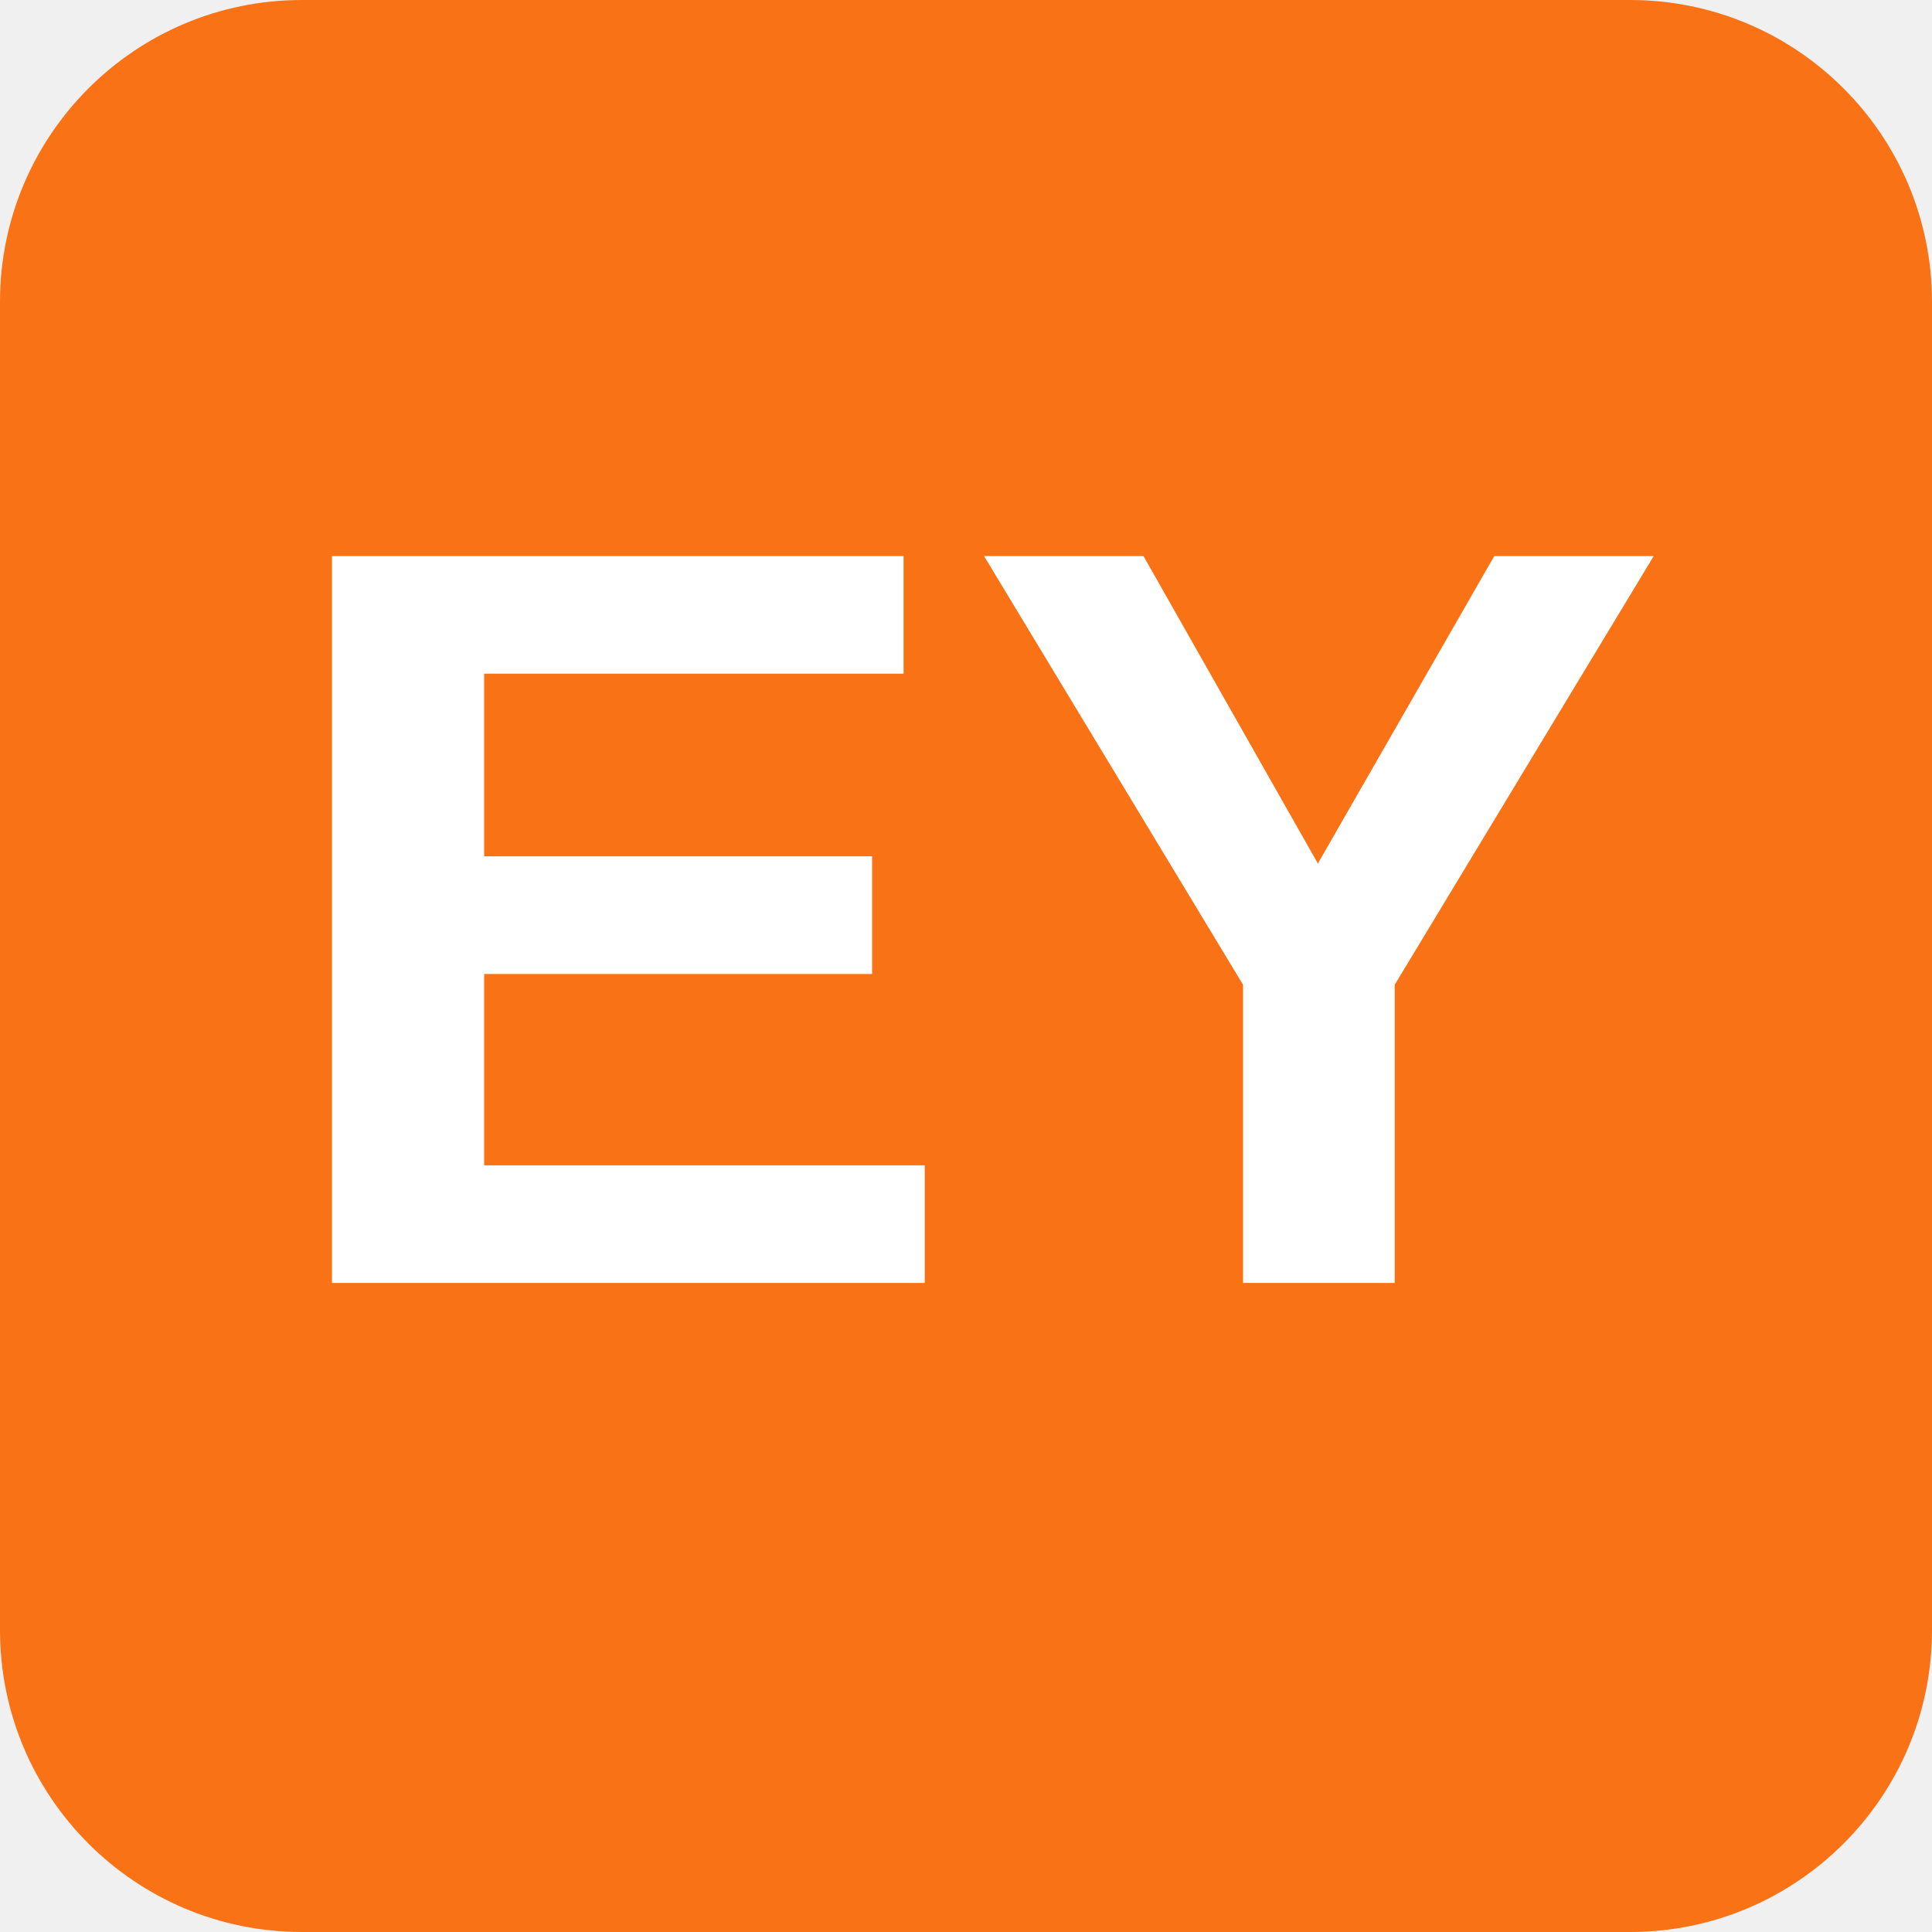
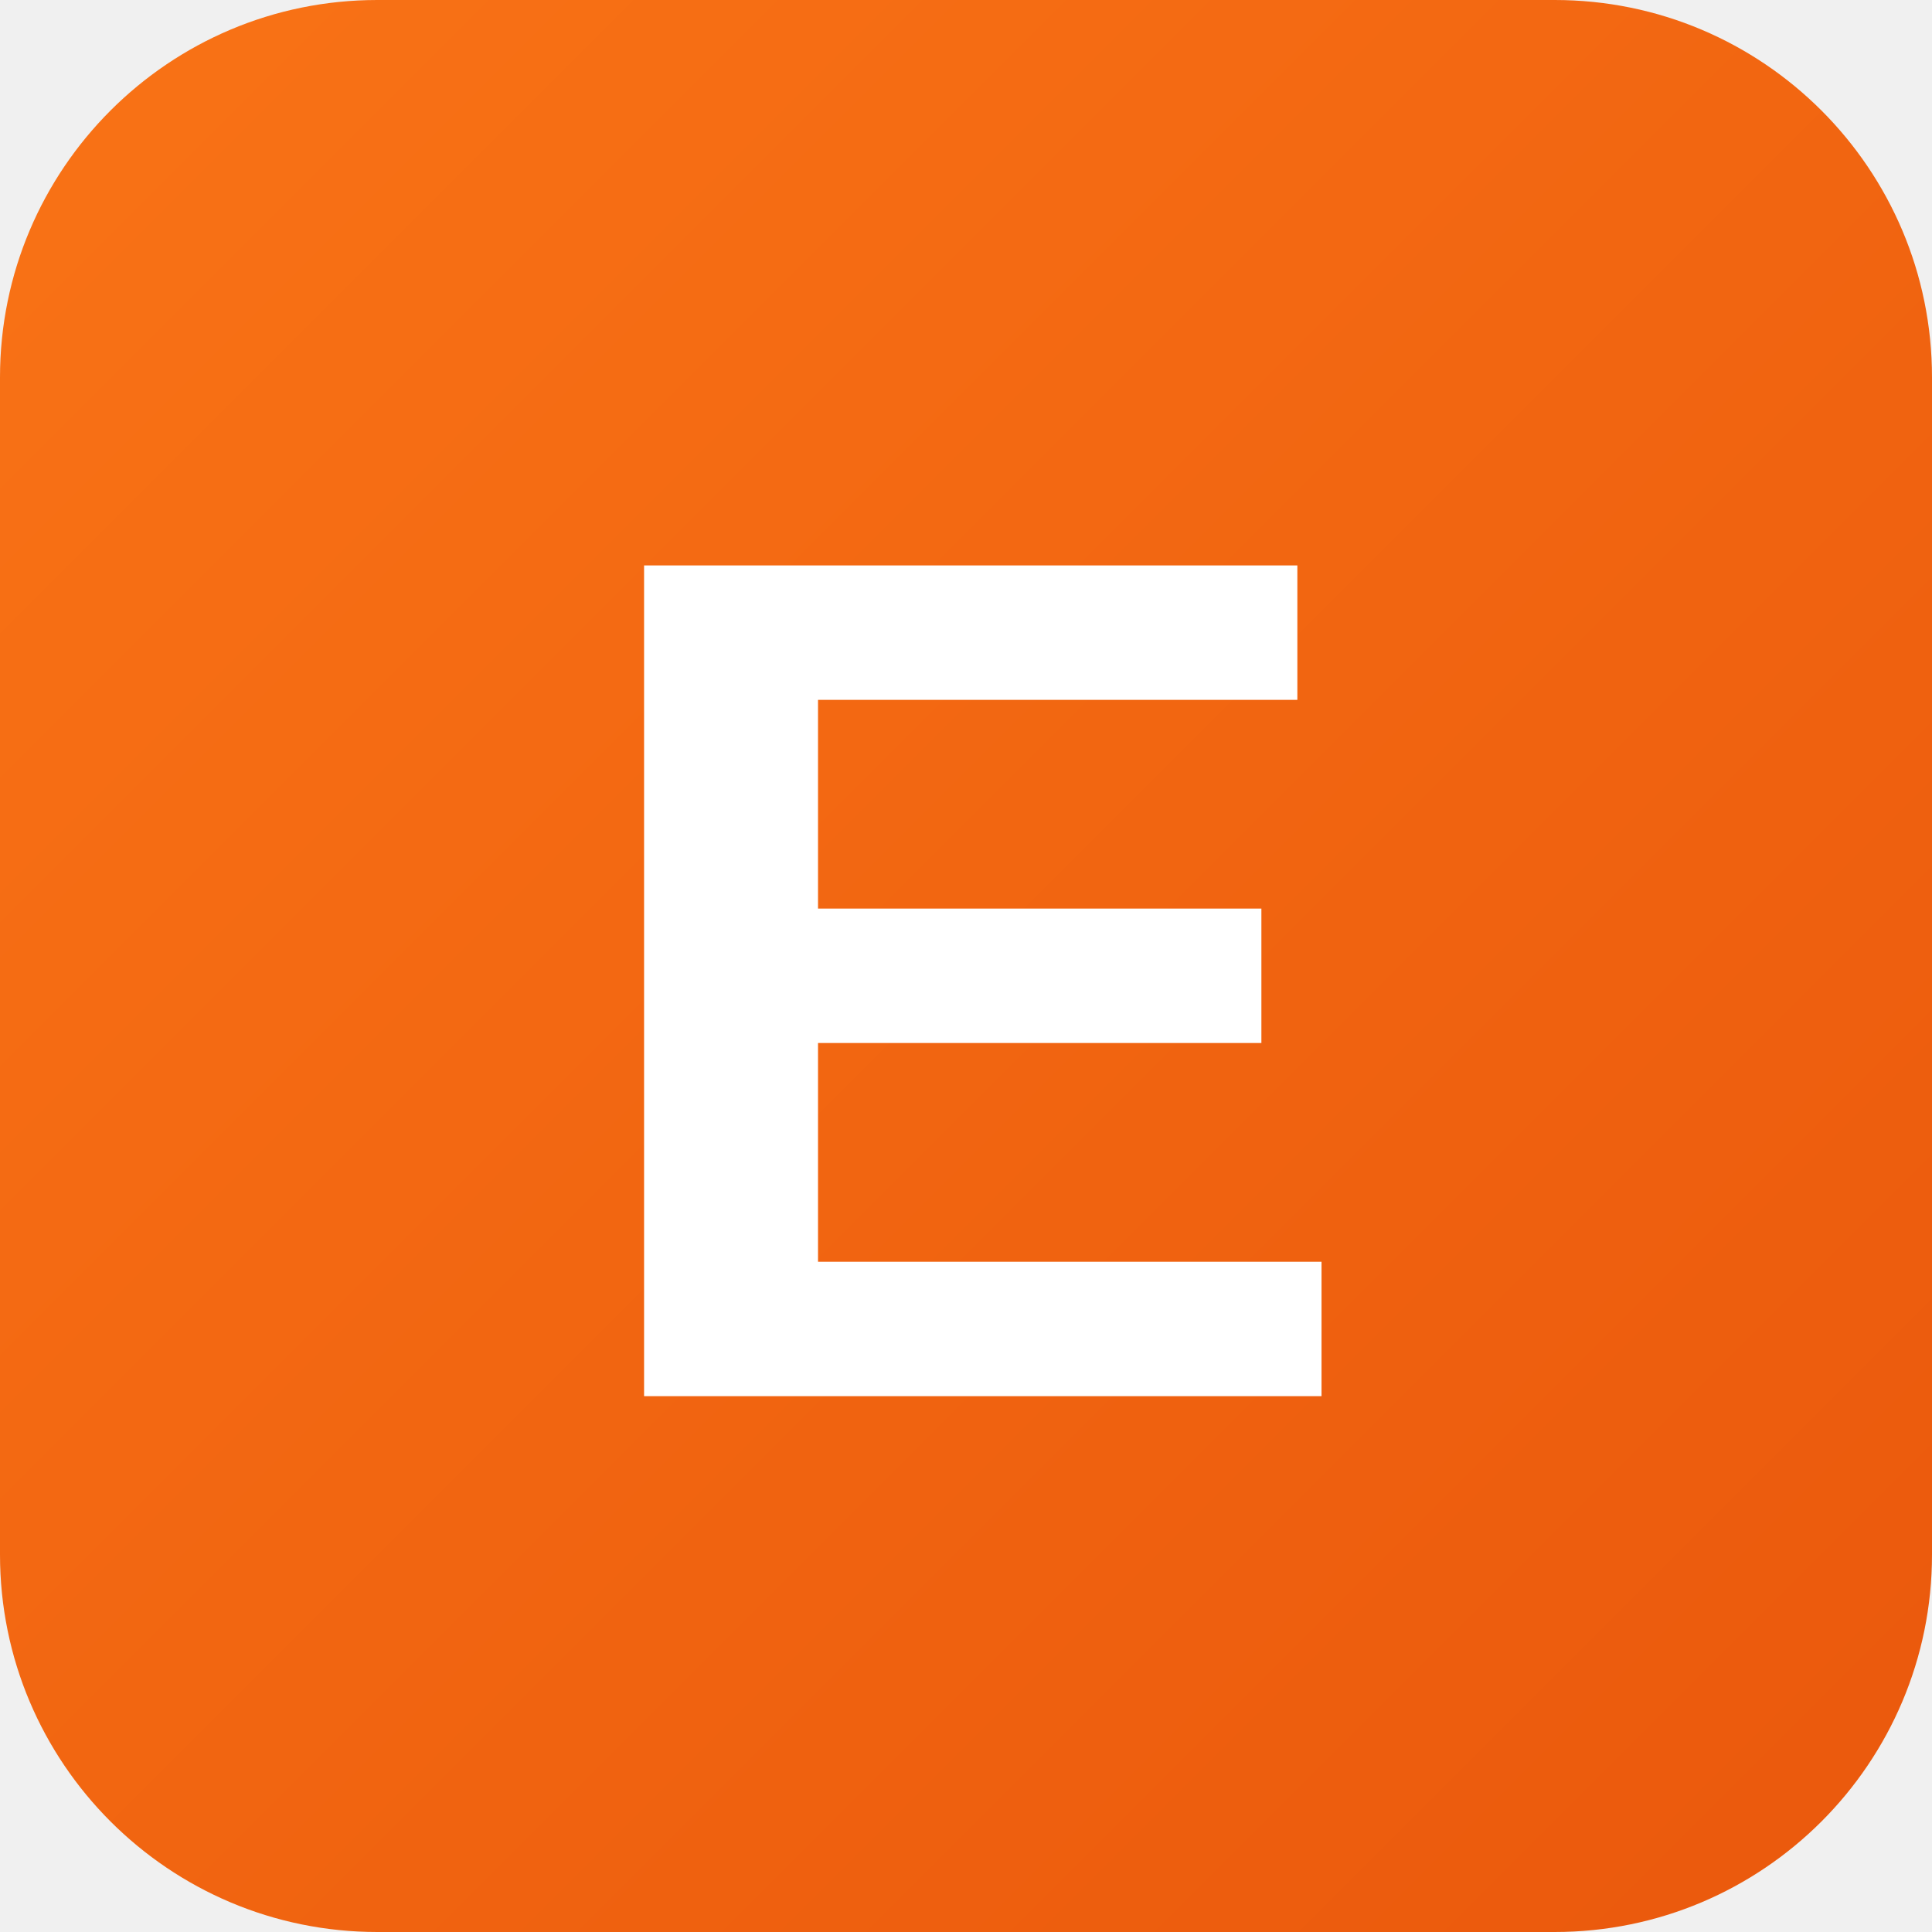
<svg xmlns="http://www.w3.org/2000/svg" width="512" height="512" viewBox="0 0 512 512">
-   <rect width="512" height="512" fill="#f97316" rx="80" />
-   <text x="256" y="340" font-family="Arial, sans-serif" font-size="280" font-weight="bold" fill="#ffffff" text-anchor="middle">EY</text>
+   <defs>
+     <linearGradient id="grad" x1="0%" y1="0%" x2="100%" y2="100%">
+       <stop offset="0%" style="stop-color:#f97316;stop-opacity:1" />
+       <stop offset="100%" style="stop-color:#ea580c;stop-opacity:1" />
+     </linearGradient>
+   </defs>
+   <rect width="512" height="512" fill="url(#grad)" rx="100" />
+   <text x="256" y="370" font-family="Arial, sans-serif" font-size="320" font-weight="bold" fill="#ffffff" text-anchor="middle">E</text>
</svg>
